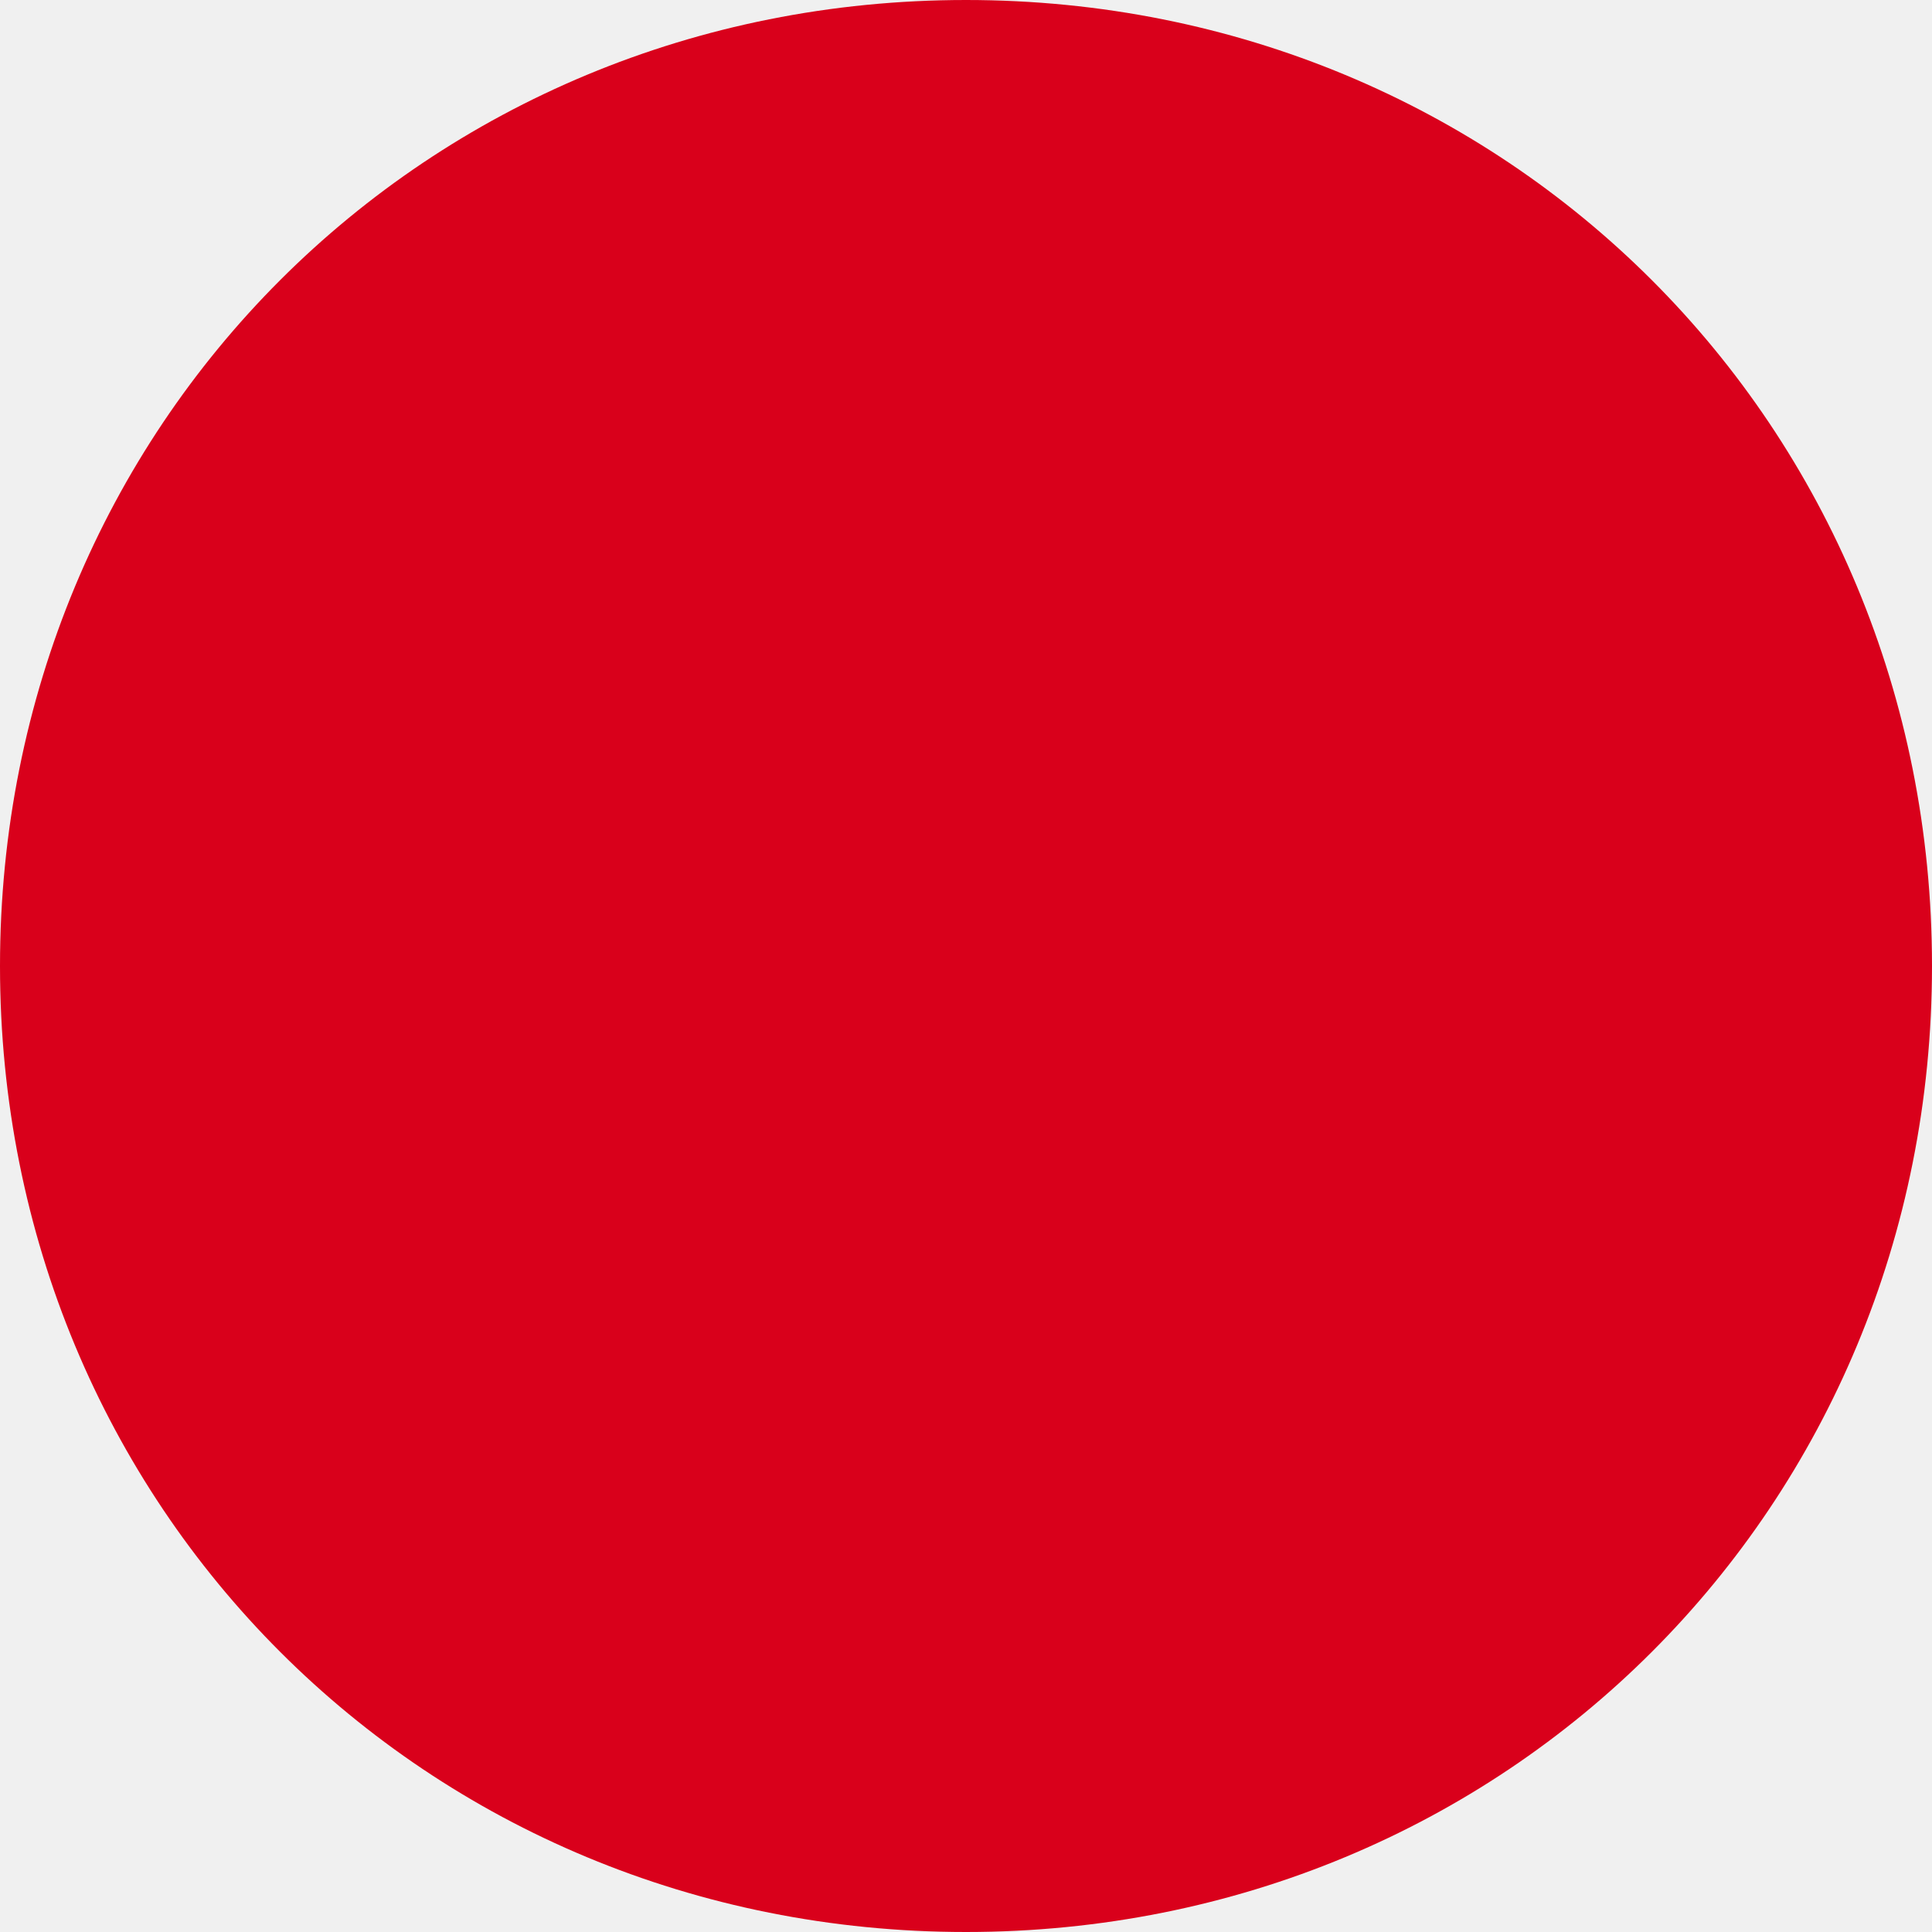
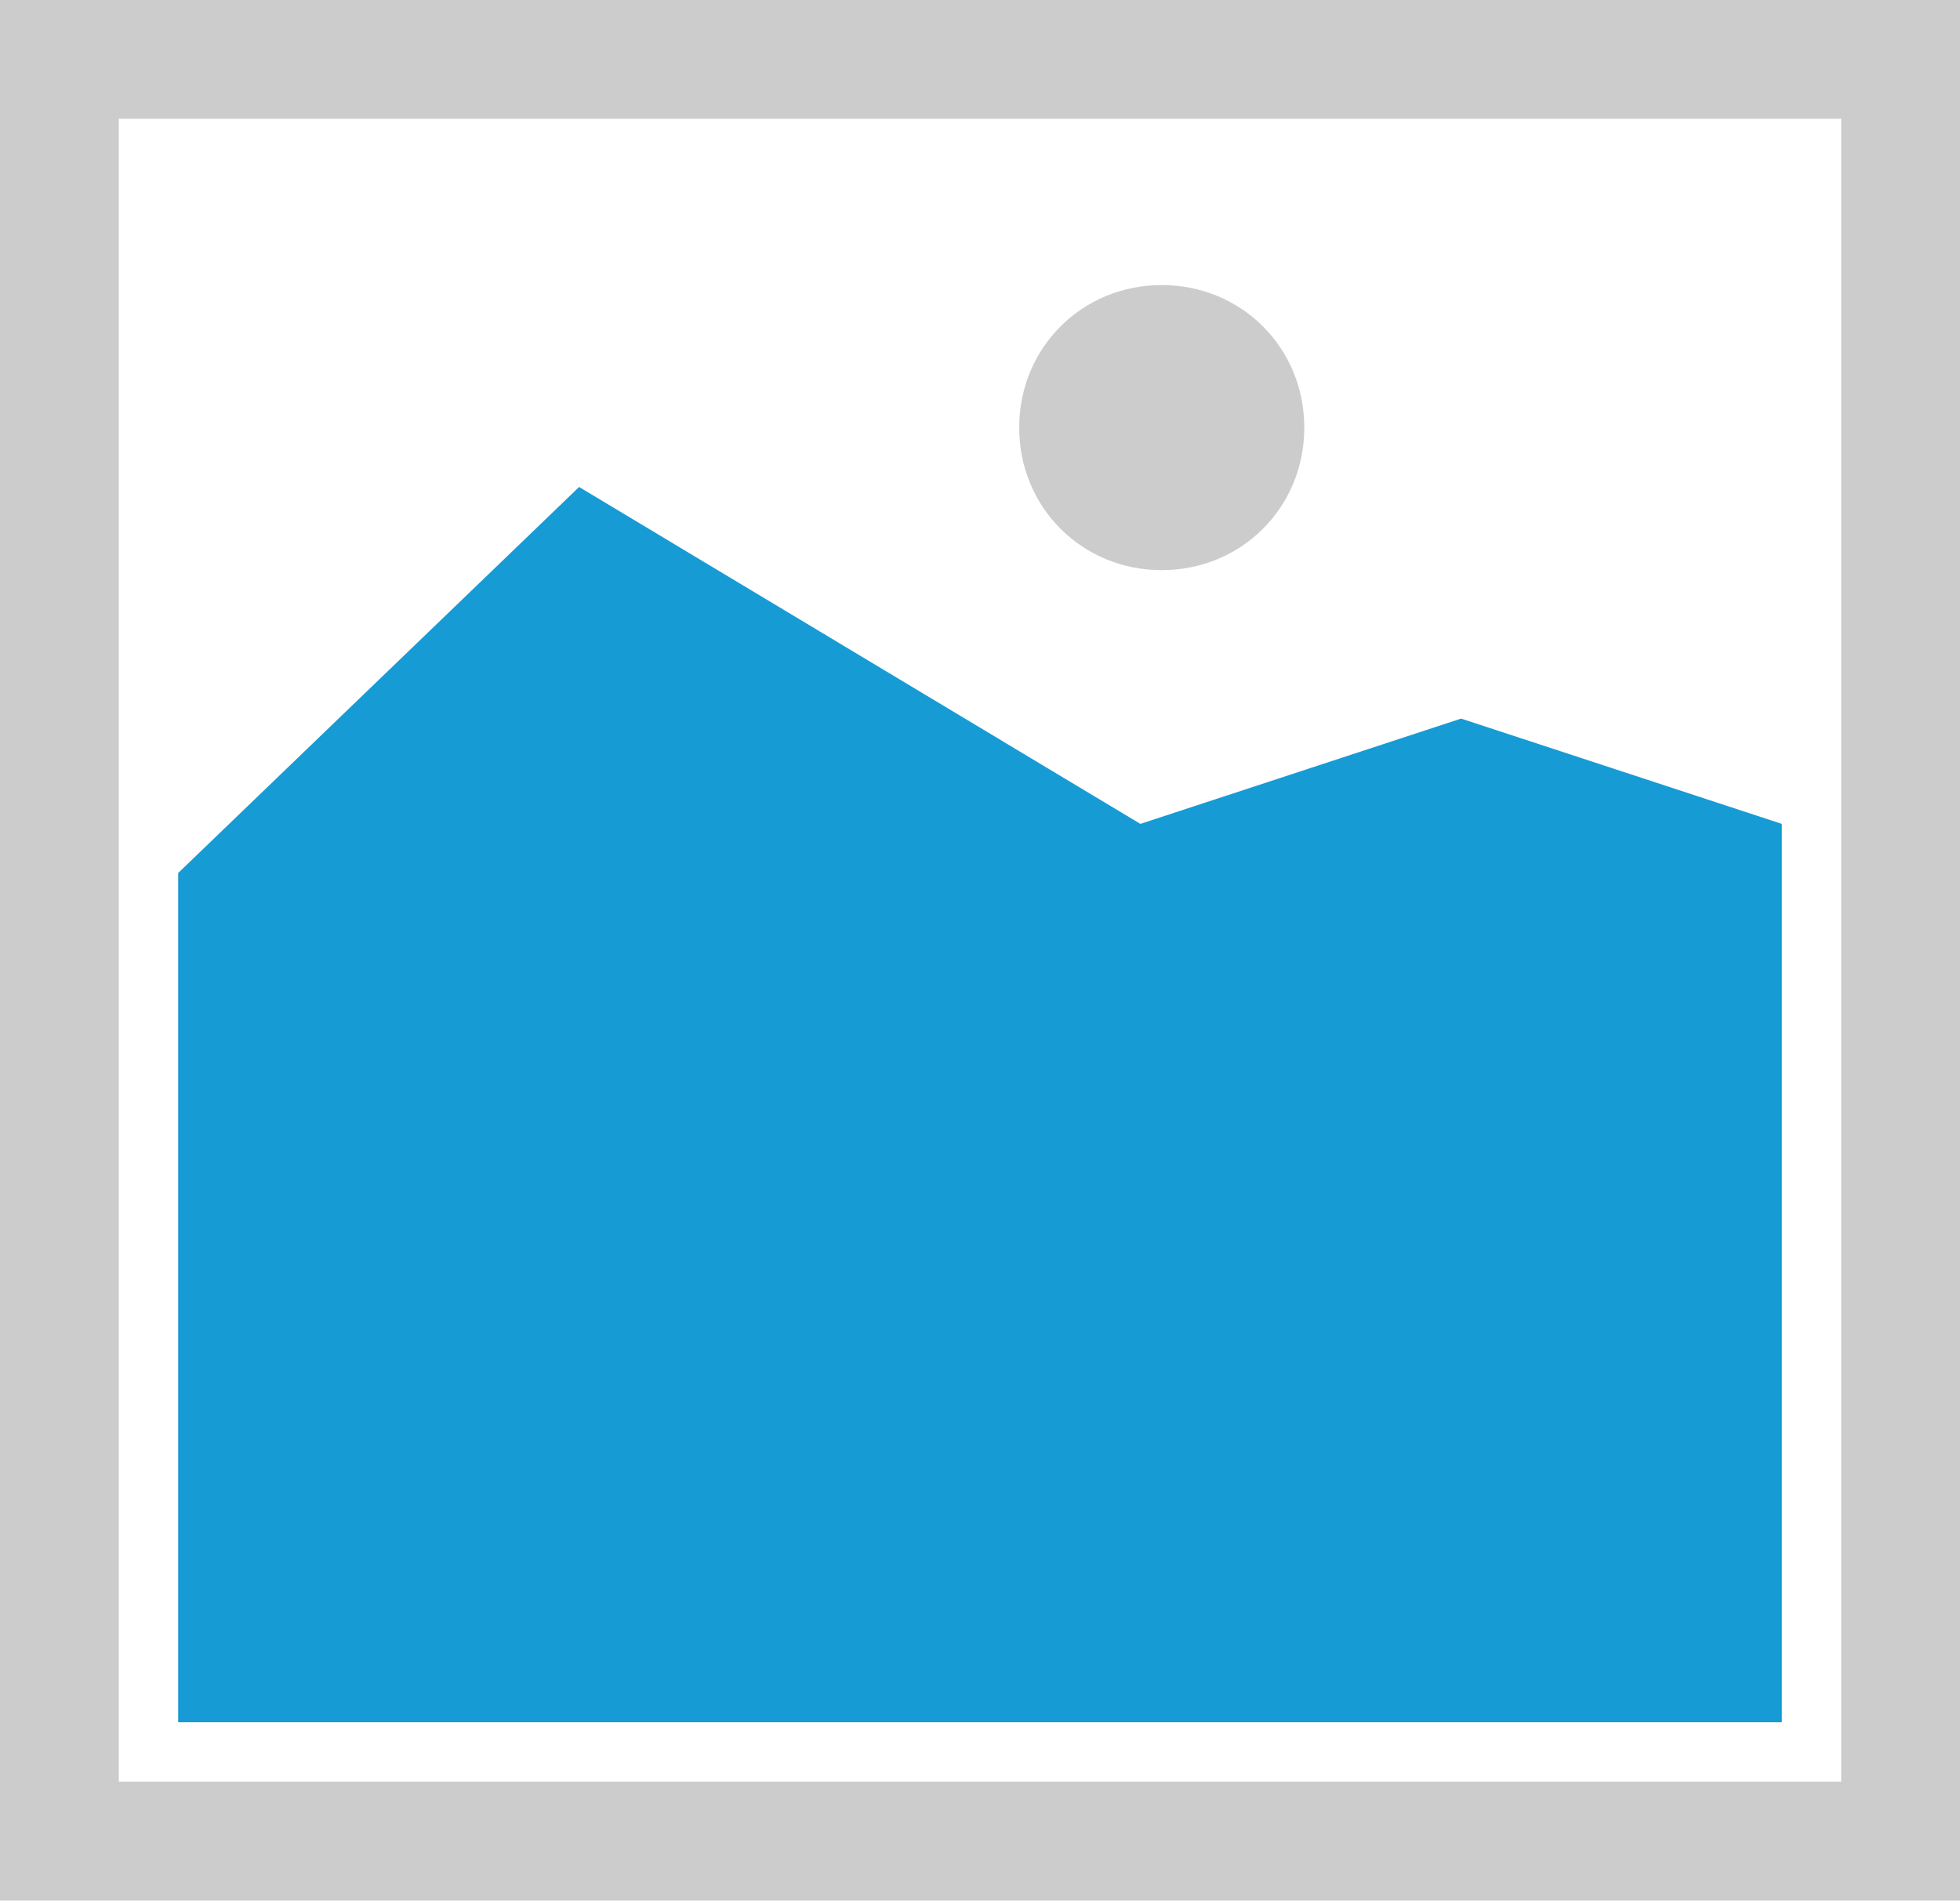
- <svg xmlns="http://www.w3.org/2000/svg" version="1.1" width="12px" height="12px">
-   <g transform="matrix(1 0 0 1 -108 -336 )">
-     <path d="M 114 336  C 117.36 336  120 338.64  120 342  C 120 345.36  117.36 348  114 348  C 110.64 348  108 345.36  108 342  C 108 338.64  110.64 336  114 336  Z " fill-rule="nonzero" fill="#d9001b" stroke="none" />
+ <svg xmlns="http://www.w3.org/2000/svg" version="1.1" width="33px" height="32px">
+   <g transform="matrix(1 0 0 1 -84 -340 )">
+     <path d="M 84 340  L 117 340  L 117 372  L 84 372  L 84 340  " fill-rule="nonzero" fill="#cccccc" stroke="none" />
+     <path d="M 86 342  L 115 342  L 115 370  L 86 370  L 86 342  " fill-rule="nonzero" fill="#ffffff" stroke="none" />
+     <path d="M 103.56 349.6  C 102.216 349.6  101.16 348.544  101.16 347.2  C 101.16 345.856  102.216 344.8  103.56 344.8  C 104.904 344.8  105.96 345.856  105.96 347.2  C 105.96 348.544  104.904 349.6  103.56 349.6  " fill-rule="nonzero" fill="#cccccc" stroke="none" />
+     <path d="M 87 369  L 87 354.7  L 93.75 348.2  L 103.2 353.873  L 108.6 352.1  L 114 353.873  L 114 369  L 87 369  " fill-rule="nonzero" fill="#169bd5" stroke="none" />
  </g>
</svg>
